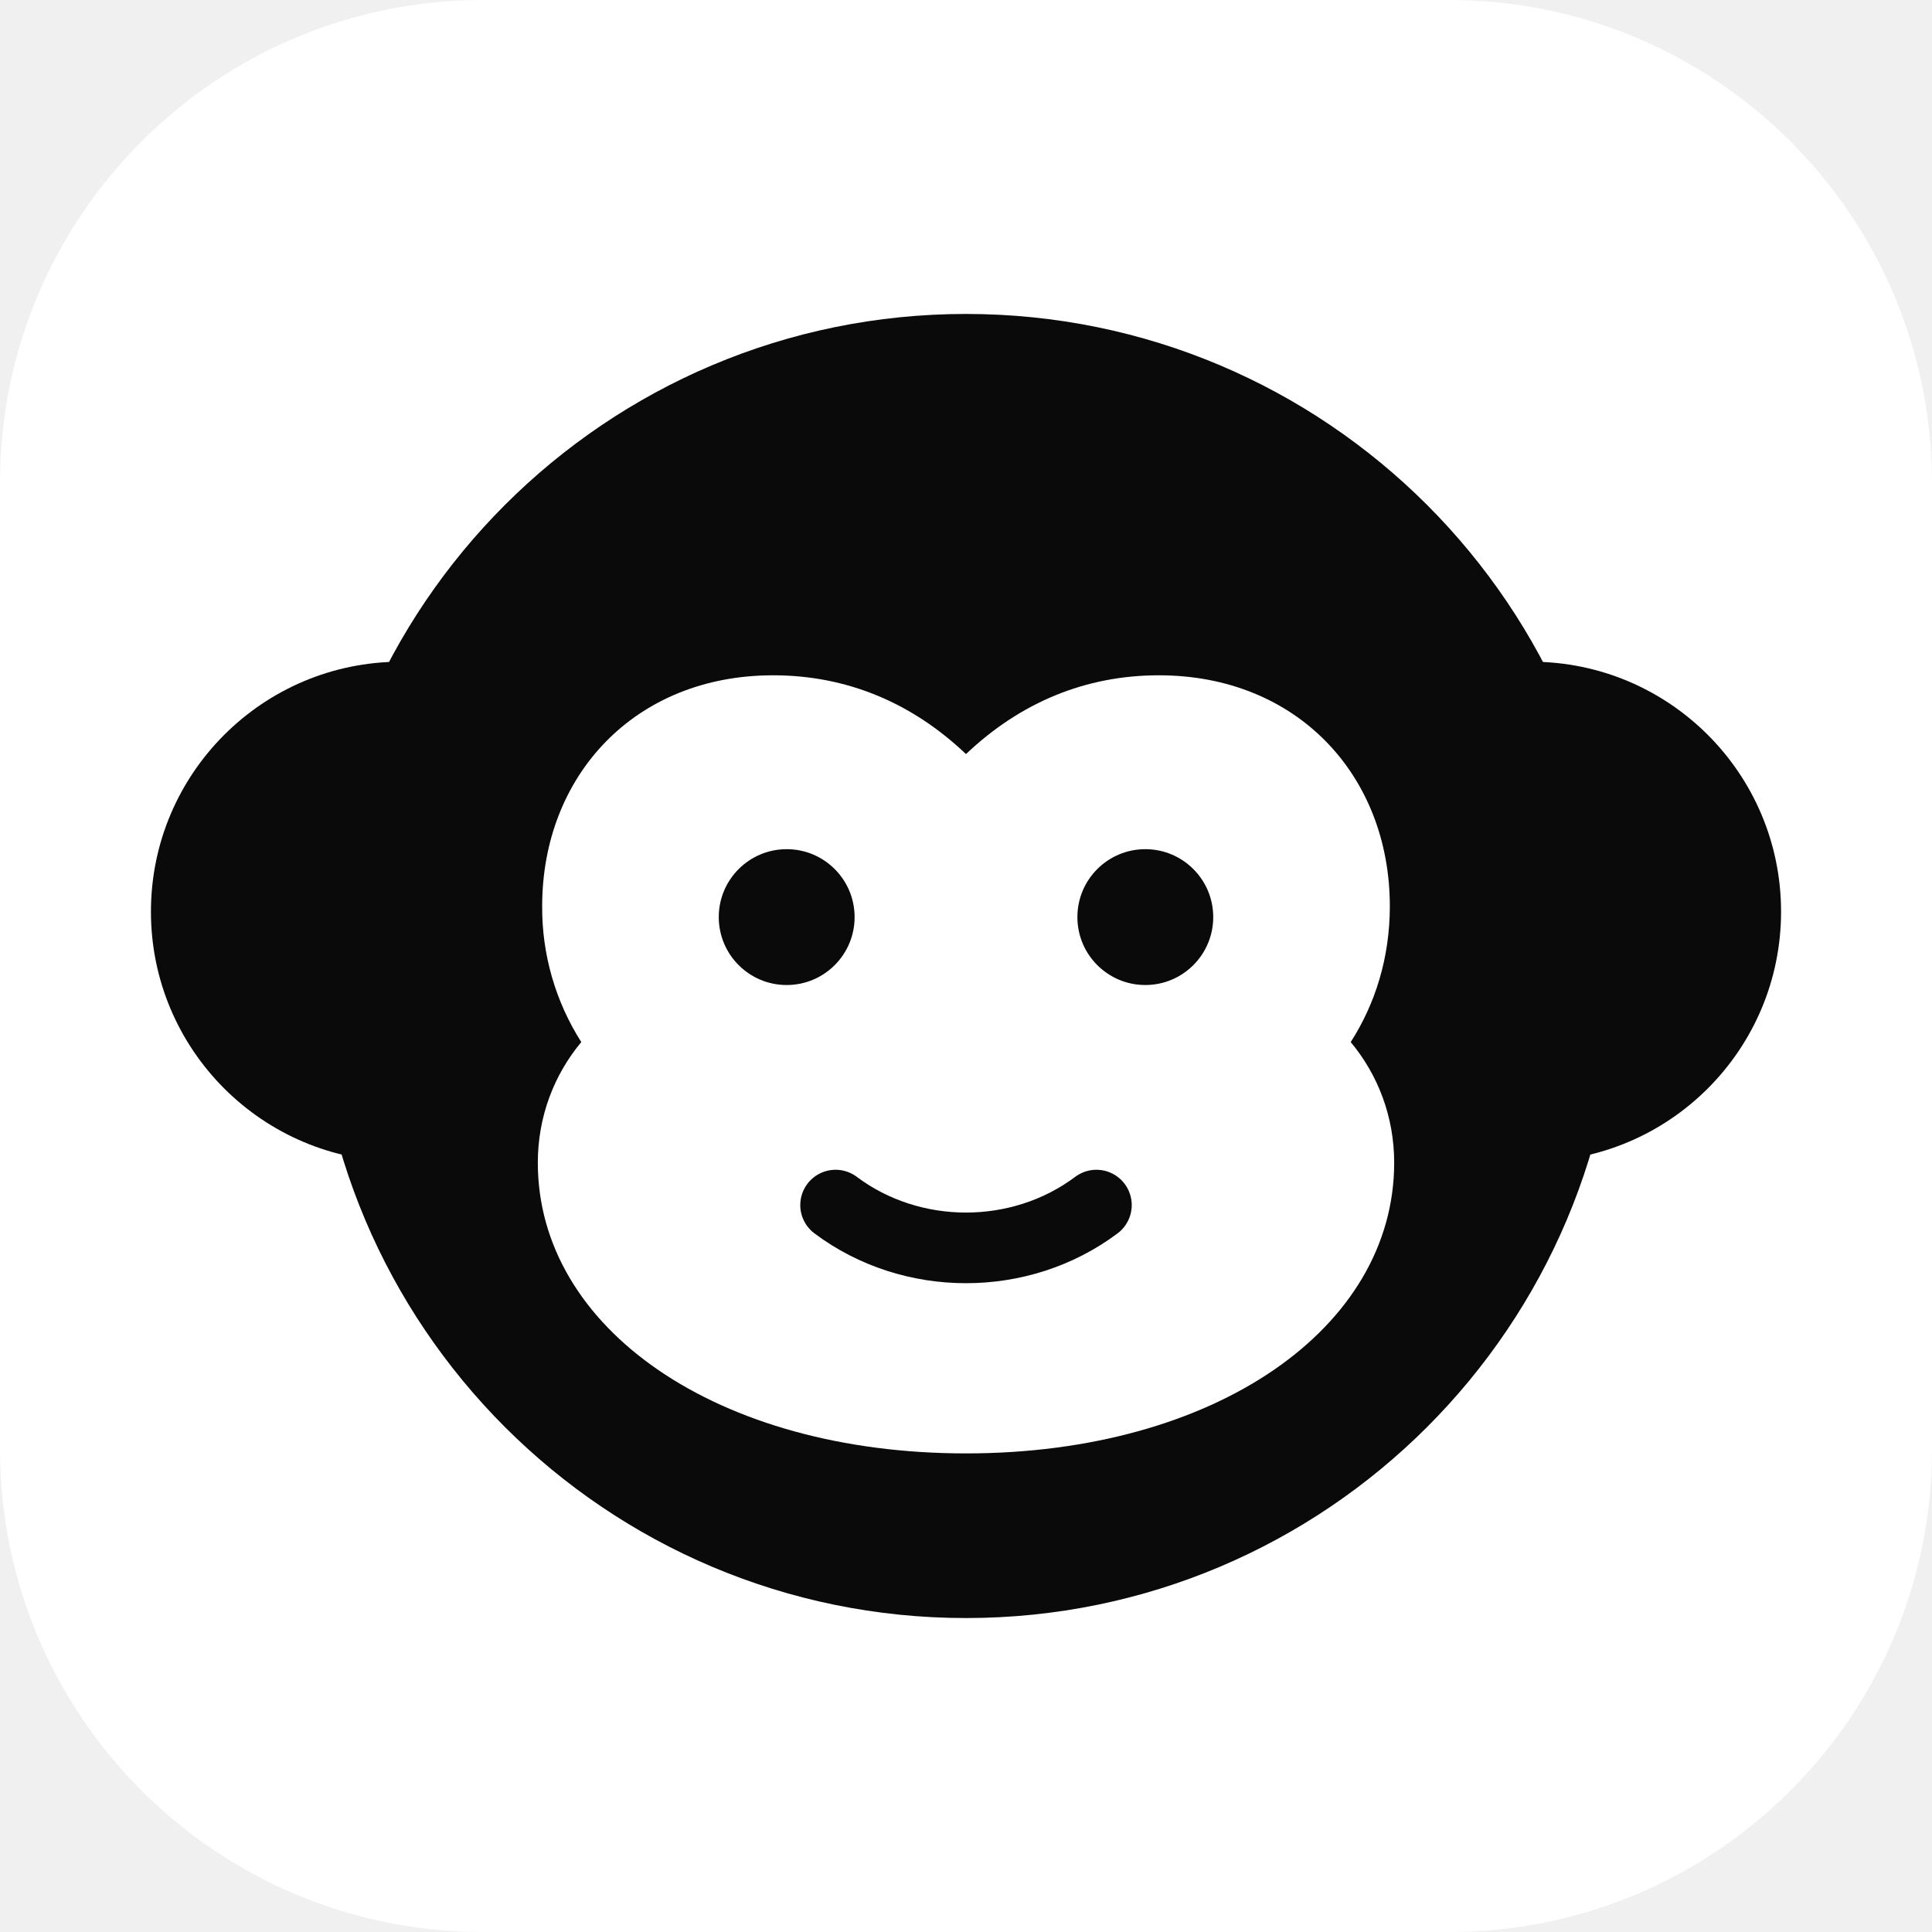
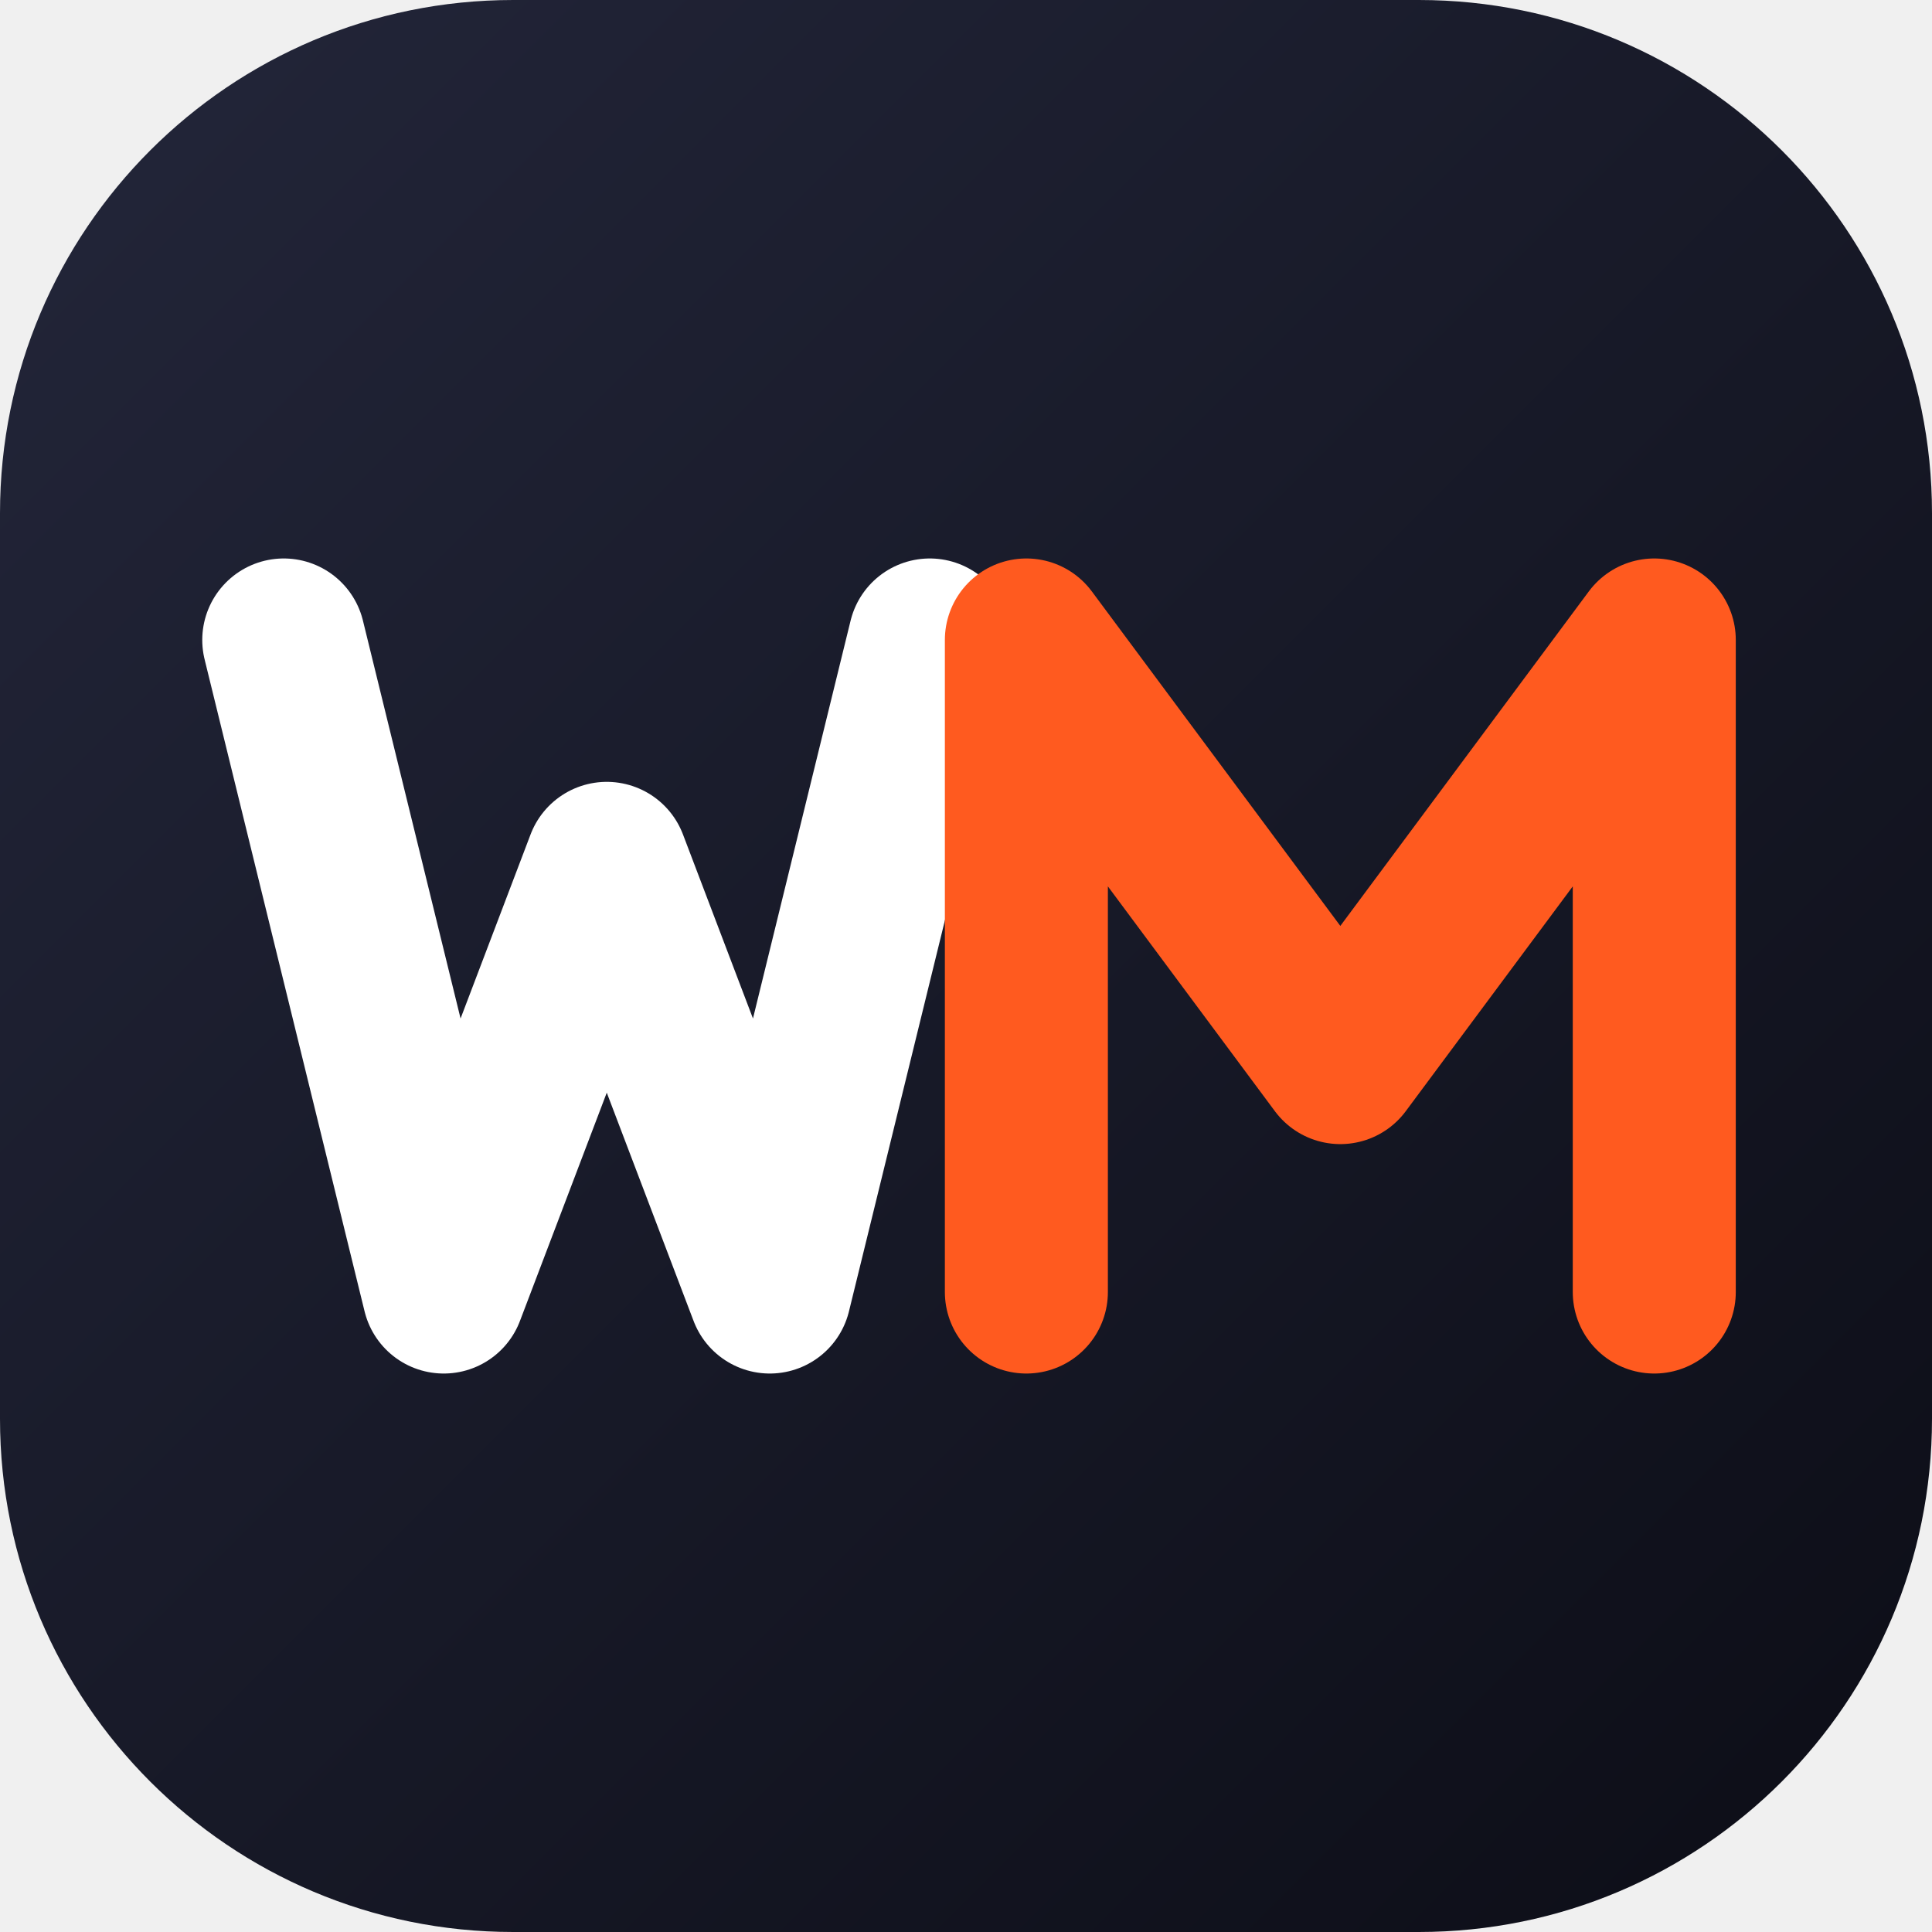
<svg xmlns="http://www.w3.org/2000/svg" viewBox="0 0 32 32">
-   <rect width="32" height="32" rx="8" fill="#fff" />
-   <g transform="translate(1.6 1.6) scale(0.9)">
-     <circle cx="5.6" cy="15" r="4.6" fill="#0a0a0a" />
-     <circle cx="26.4" cy="15" r="4.6" fill="#0a0a0a" />
-     <circle cx="16" cy="16" r="12" fill="#0a0a0a" />
-     <path d="M16 12.1c1-.95 2.2-1.45 3.55-1.45 2.55 0 4.25 1.85 4.25 4.25 0 .95-.27 1.8-.72 2.5.5.6.8 1.37.8 2.22 0 3.05-3.3 5.35-7.88 5.35s-7.88-2.3-7.88-5.35c0-.85.3-1.62.8-2.22a4.6 4.6 0 0 1-.72-2.5c0-2.4 1.7-4.25 4.25-4.25 1.35 0 2.55.5 3.55 1.45Z" fill="#fff" />
-     <circle cx="12.7" cy="15.1" r="1.25" fill="#0a0a0a" />
-     <circle cx="19.3" cy="15.1" r="1.25" fill="#0a0a0a" />
-     <path d="M13.6 20.4c1.4 1.05 3.4 1.05 4.8 0" stroke="#0a0a0a" stroke-width="1.3" stroke-linecap="round" fill="none" />
+   <defs>
+     <linearGradient id="g" x1="0" y1="0" x2="1" y2="1">
+       <stop offset="0" stop-color="#23263a" />
+       <stop offset="1" stop-color="#0c0d16" />
+     </linearGradient>
+   </defs>
+   <rect width="32" height="32" rx="8.5" fill="url(#g)" />
+   <g fill="none" stroke-width="2.7" stroke-linecap="round" stroke-linejoin="round">
+     <path d="M4.7 10.6 7.35 21.4 10.05 14.3 12.75 21.4 15.4 10.6" stroke="#fff" />
+     <path d="M17 21.4V10.6l5.2 7 5.2-7v10.8" stroke="#ff5a1f" />
  </g>
</svg>
